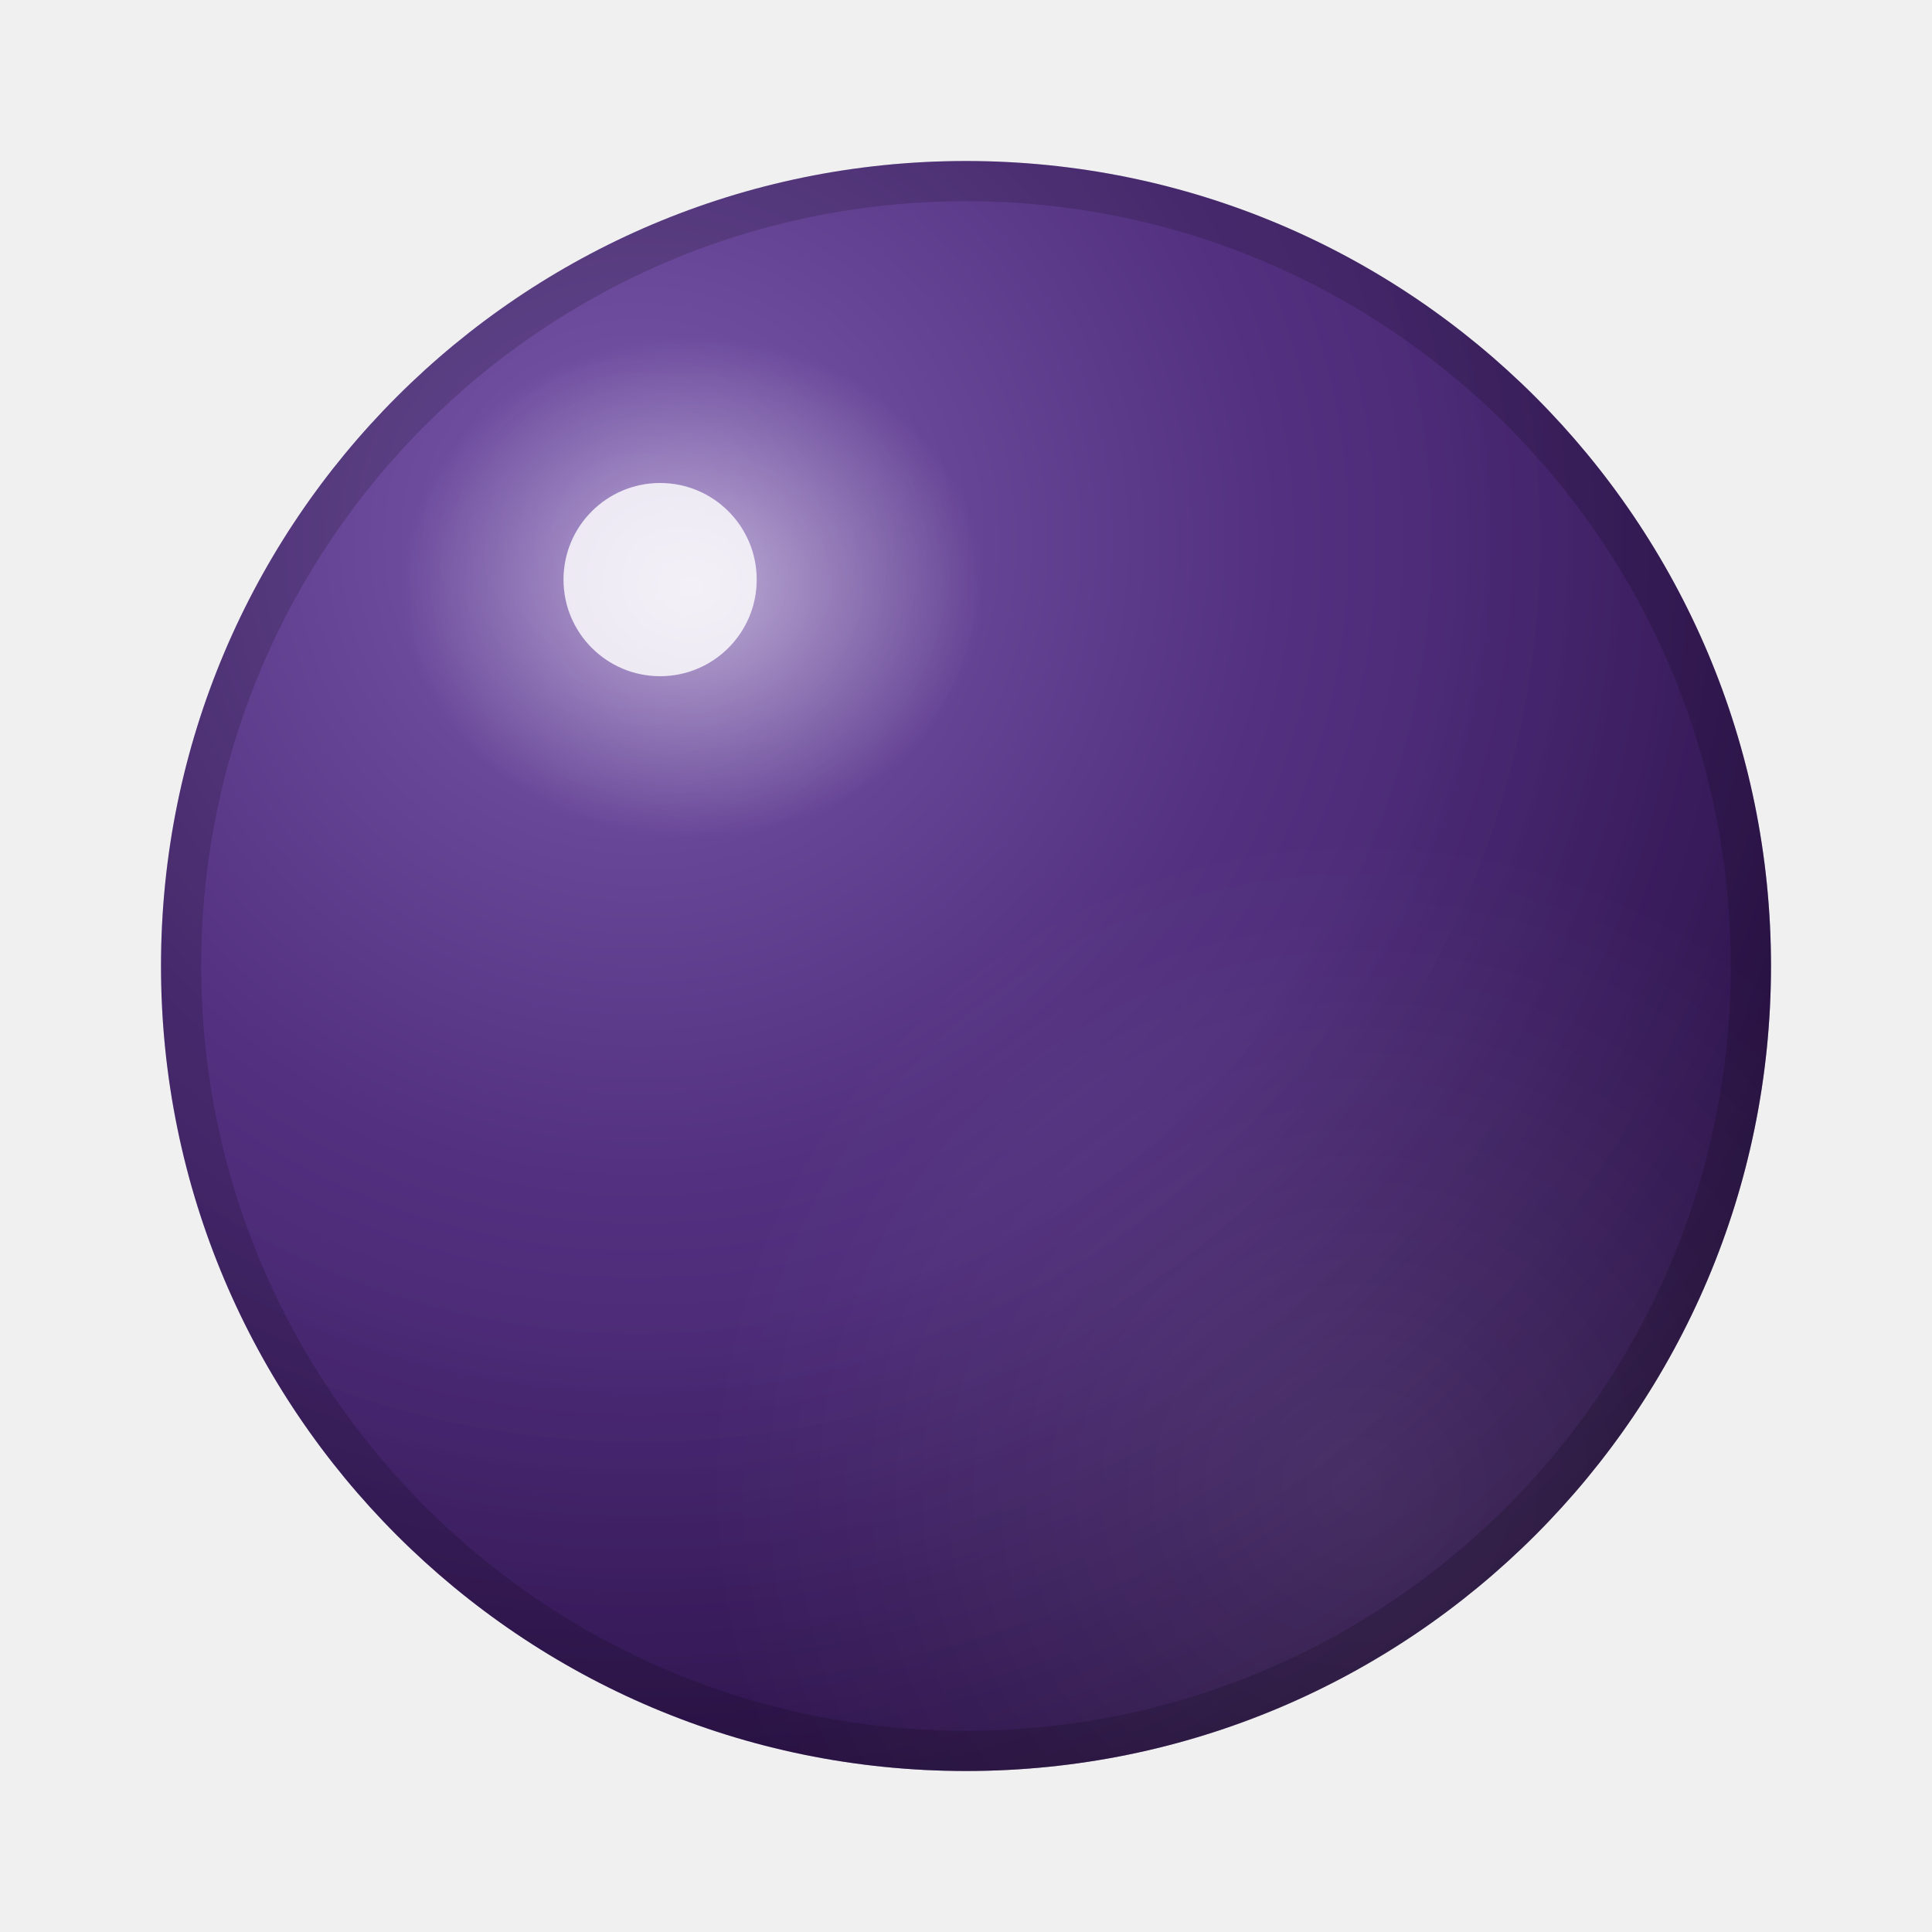
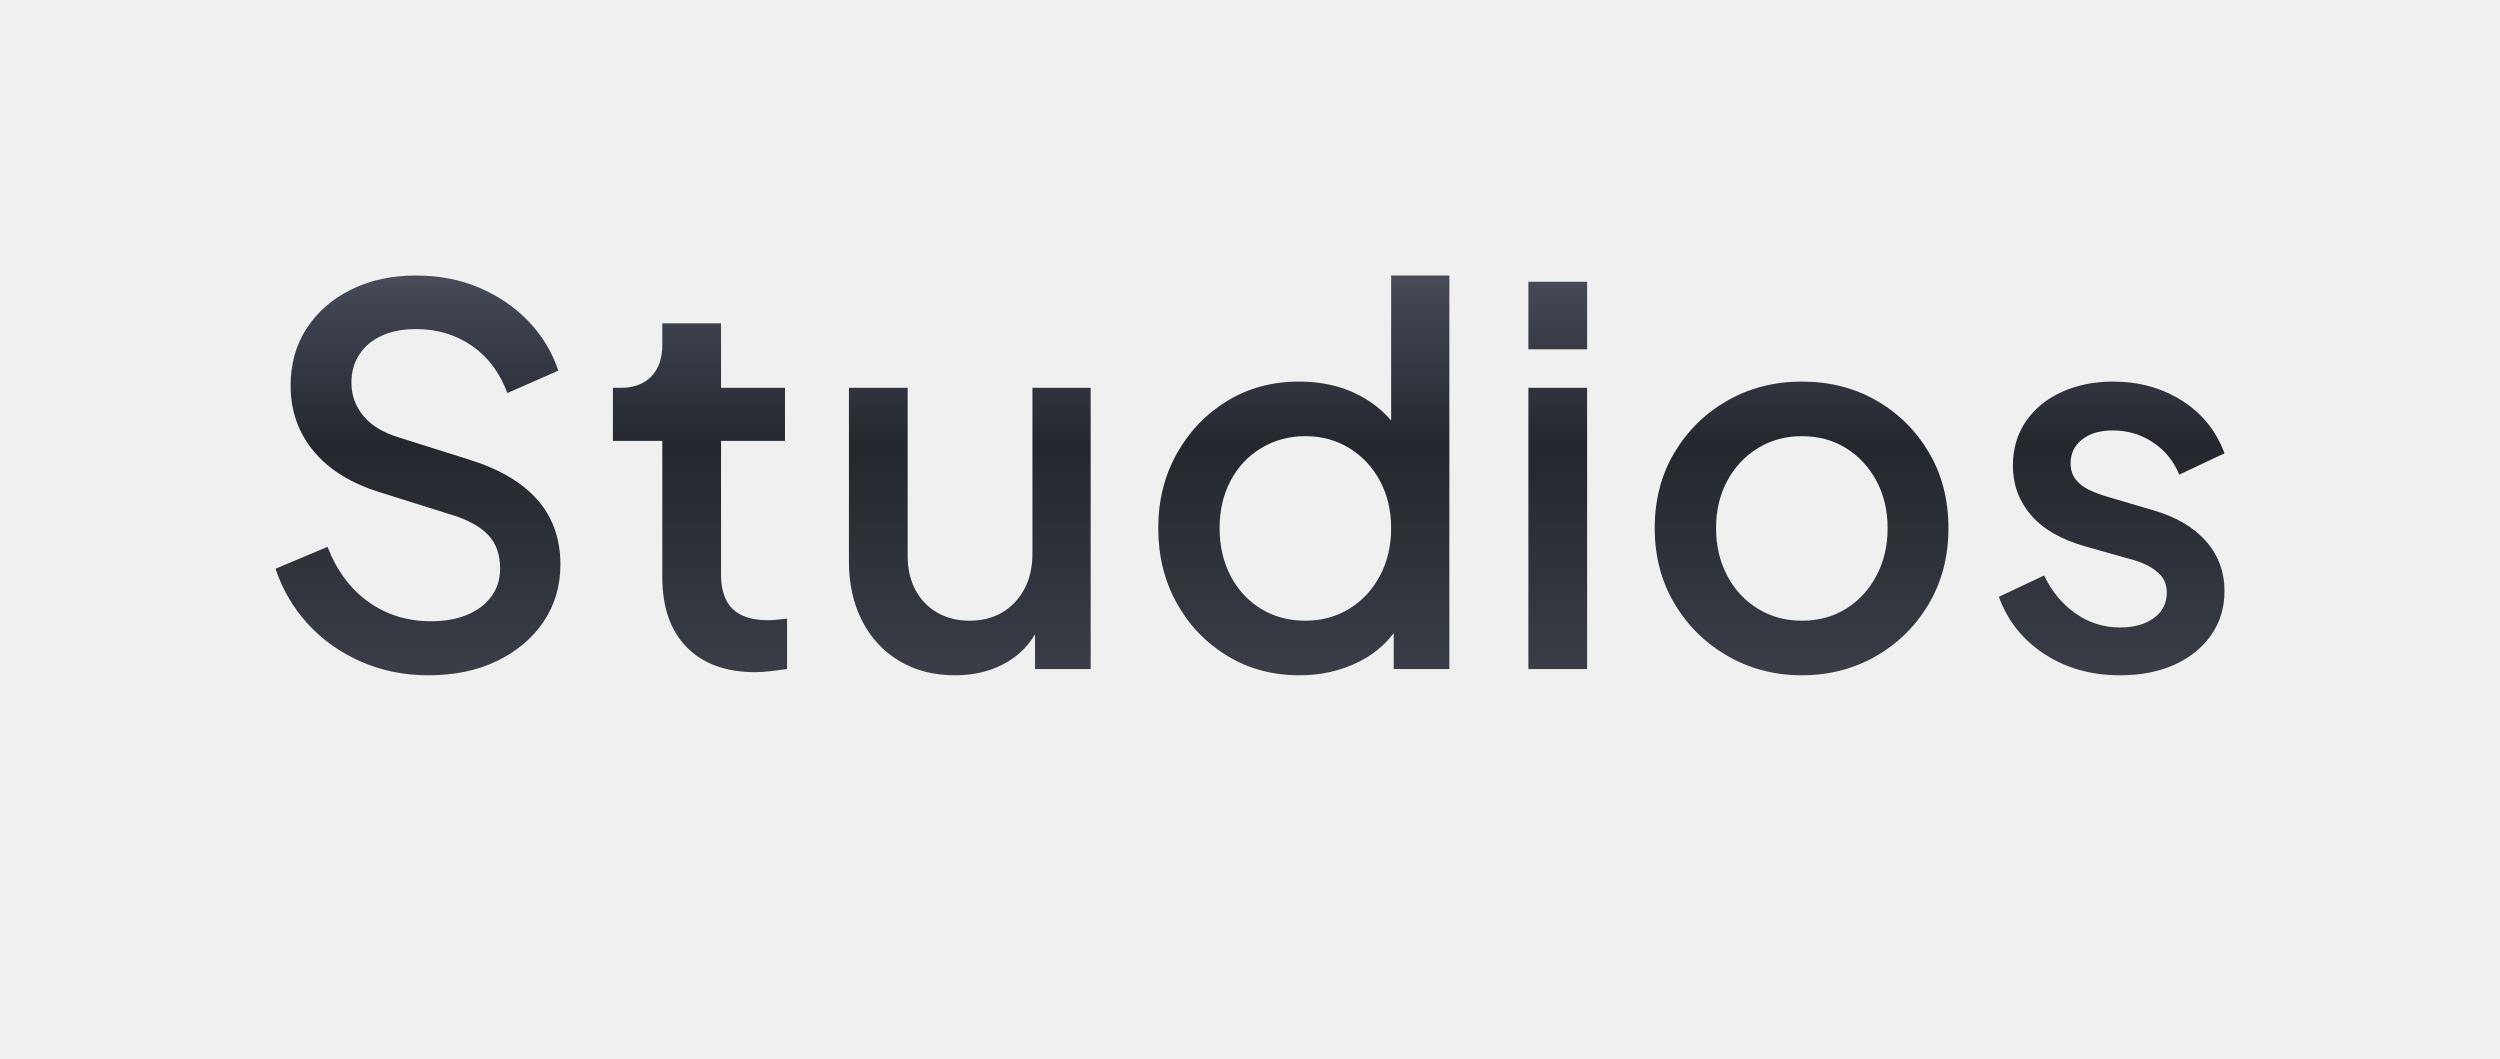
- <svg xmlns="http://www.w3.org/2000/svg" viewBox="-50 235.5 600 600" width="300" height="300">
+ <svg xmlns="http://www.w3.org/2000/svg" viewBox="290 -379 4809 2037" width="2404.5" height="1018.5">
  <defs>
-     <radialGradient id="jb" cx="0.30" cy="0.24" r="1.033">
-       <stop offset="0" stop-color="#7A59AC" />
-       <stop offset="0.38" stop-color="#533180" />
-       <stop offset="0.72" stop-color="#3E1C66" />
-       <stop offset="1" stop-color="#2C1049" />
-     </radialGradient>
-     <radialGradient id="jo" cx="0.30" cy="0.24" r="0.86">
-       <stop offset="0.55" stop-color="#000" stop-opacity="0" />
-       <stop offset="1" stop-color="#000" stop-opacity="0.3" />
-     </radialGradient>
-     <radialGradient id="jr" cx="0.74" cy="0.82" r="0.40">
-       <stop offset="0" stop-color="#fff" stop-opacity="0.10" />
-       <stop offset="1" stop-color="#fff" stop-opacity="0" />
-     </radialGradient>
-     <radialGradient id="js">
-       <stop offset="0" stop-color="#fff" stop-opacity="0.52" />
-       <stop offset="1" stop-color="#fff" stop-opacity="0" />
-     </radialGradient>
+     <linearGradient id="w" gradientUnits="userSpaceOnUse" x1="0" y1="0" x2="0" y2="1000">
+       <stop offset="0" stop-color="#5A5E68" />
+       <stop offset="0.22" stop-color="#3E4350" />
+       <stop offset="0.48" stop-color="#25272E" />
+       <stop offset="0.78" stop-color="#33363F" />
+       <stop offset="1" stop-color="#3E424C" />
+     </linearGradient>
  </defs>
-   <circle cx="250" cy="535.5" r="250" fill="url(#jb)" />
-   <circle cx="250" cy="535.5" r="250" fill="url(#jo)" />
-   <circle cx="250" cy="535.5" r="250" fill="url(#jr)" />
-   <circle cx="250" cy="535.5" r="243.75" fill="none" stroke="#000" stroke-opacity="0.16" stroke-width="12.5" />
-   <ellipse cx="165" cy="418" rx="90" ry="77.5" fill="url(#js)" />
-   <circle cx="155" cy="415.5" r="30" fill="#fff" fill-opacity="0.82" />
+   <path d="M1114 920L1114 920Q1044 920 984 893.5Q924 867 882 821Q840 775 820 715L820 715L920 673Q947 742 999 779Q1051 816 1119 816L1119 816Q1159 816 1189 803.5Q1219 791 1235.5 768Q1252 745 1252 715L1252 715Q1252 674 1229 650Q1206 626 1161 612L1161 612L1021 568Q937 542 893 488.5Q849 435 849 363L849 363Q849 300 880 252.5Q911 205 965.5 178Q1020 151 1090 151L1090 151Q1157 151 1212 174.5Q1267 198 1306.5 239Q1346 280 1364 334L1364 334L1266 377Q1244 318 1197.5 286Q1151 254 1090 254L1090 254Q1053 254 1025 266.5Q997 279 981.5 302.5Q966 326 966 357L966 357Q966 393 989 421Q1012 449 1059 463L1059 463L1189 504Q1278 531 1323 581.5Q1368 632 1368 707L1368 707Q1368 769 1335.5 817Q1303 865 1246 892.5Q1189 920 1114 920ZM1743 914L1743 914Q1658 914 1611 866Q1564 818 1564 731L1564 731L1564 469L1469 469L1469 367L1484 367Q1522 367 1543 345Q1564 323 1564 285L1564 285L1564 243L1677 243L1677 367L1800 367L1800 469L1677 469L1677 726Q1677 754 1686 773.5Q1695 793 1715 803.5Q1735 814 1767 814L1767 814Q1775 814 1785 813Q1795 812 1804 811L1804 811L1804 908Q1790 910 1773 912Q1756 914 1743 914ZM2127 920L2127 920Q2066 920 2020 892.5Q1974 865 1948.5 815.5Q1923 766 1923 701L1923 701L1923 367L2036 367L2036 691Q2036 728 2051 756Q2066 784 2093 799.5Q2120 815 2155 815L2155 815Q2191 815 2218 799Q2245 783 2260.5 754Q2276 725 2276 686L2276 686L2276 367L2388 367L2388 908L2281 908L2281 802L2293 816Q2274 866 2230 893Q2186 920 2127 920ZM2790 920L2790 920Q2712 920 2650.5 882.5Q2589 845 2553.5 781Q2518 717 2518 637L2518 637Q2518 557 2554 493Q2590 429 2651 392Q2712 355 2789 355L2789 355Q2854 355 2904 381Q2954 407 2983 453L2983 453L2966 479L2966 151L3078 151L3078 908L2971 908L2971 798L2984 819Q2956 868 2904 894Q2852 920 2790 920ZM2801 815L2801 815Q2848 815 2885.5 792Q2923 769 2944.5 728.5Q2966 688 2966 637L2966 637Q2966 586 2944.5 546Q2923 506 2885.5 483Q2848 460 2801 460L2801 460Q2754 460 2716 483Q2678 506 2657 546Q2636 586 2636 637L2636 637Q2636 688 2657 728.5Q2678 769 2715.5 792Q2753 815 2801 815ZM3343 908L3230 908L3230 367L3343 367L3343 908ZM3343 293L3230 293L3230 163L3343 163L3343 293ZM3756 920L3756 920Q3678 920 3613.5 883Q3549 846 3511 782Q3473 718 3473 637L3473 637Q3473 555 3511 491.5Q3549 428 3613 391.5Q3677 355 3756 355L3756 355Q3836 355 3899.5 391.5Q3963 428 4000.5 491.5Q4038 555 4038 637L4038 637Q4038 719 4000 783Q3962 847 3898 883.5Q3834 920 3756 920ZM3756 815L3756 815Q3804 815 3841 792Q3878 769 3899.5 728.5Q3921 688 3921 637L3921 637Q3921 586 3899.5 546Q3878 506 3841 483Q3804 460 3756 460L3756 460Q3709 460 3671.5 483Q3634 506 3612.5 546Q3591 586 3591 637L3591 637Q3591 688 3612.5 728.5Q3634 769 3671.5 792Q3709 815 3756 815ZM4368 920L4368 920Q4285 920 4222.5 879Q4160 838 4135 769L4135 769L4222 728Q4244 774 4282.5 801Q4321 828 4368 828L4368 828Q4408 828 4433 810Q4458 792 4458 761L4458 761Q4458 741 4447 728.5Q4436 716 4419.5 708Q4403 700 4386 696L4386 696L4301 672Q4231 652 4196.5 611.5Q4162 571 4162 517L4162 517Q4162 468 4187 431.5Q4212 395 4256 375Q4300 355 4355 355L4355 355Q4429 355 4487 391.5Q4545 428 4569 493L4569 493L4482 534Q4466 495 4431.5 472Q4397 449 4354 449L4354 449Q4317 449 4295 466.5Q4273 484 4273 512L4273 512Q4273 531 4283 543.5Q4293 556 4309 563.5Q4325 571 4342 576L4342 576L4430 602Q4497 621 4533 661.5Q4569 702 4569 758L4569 758Q4569 806 4543.5 842.5Q4518 879 4473 899.5Q4428 920 4368 920Z" fill="url(#w)" />
</svg>
